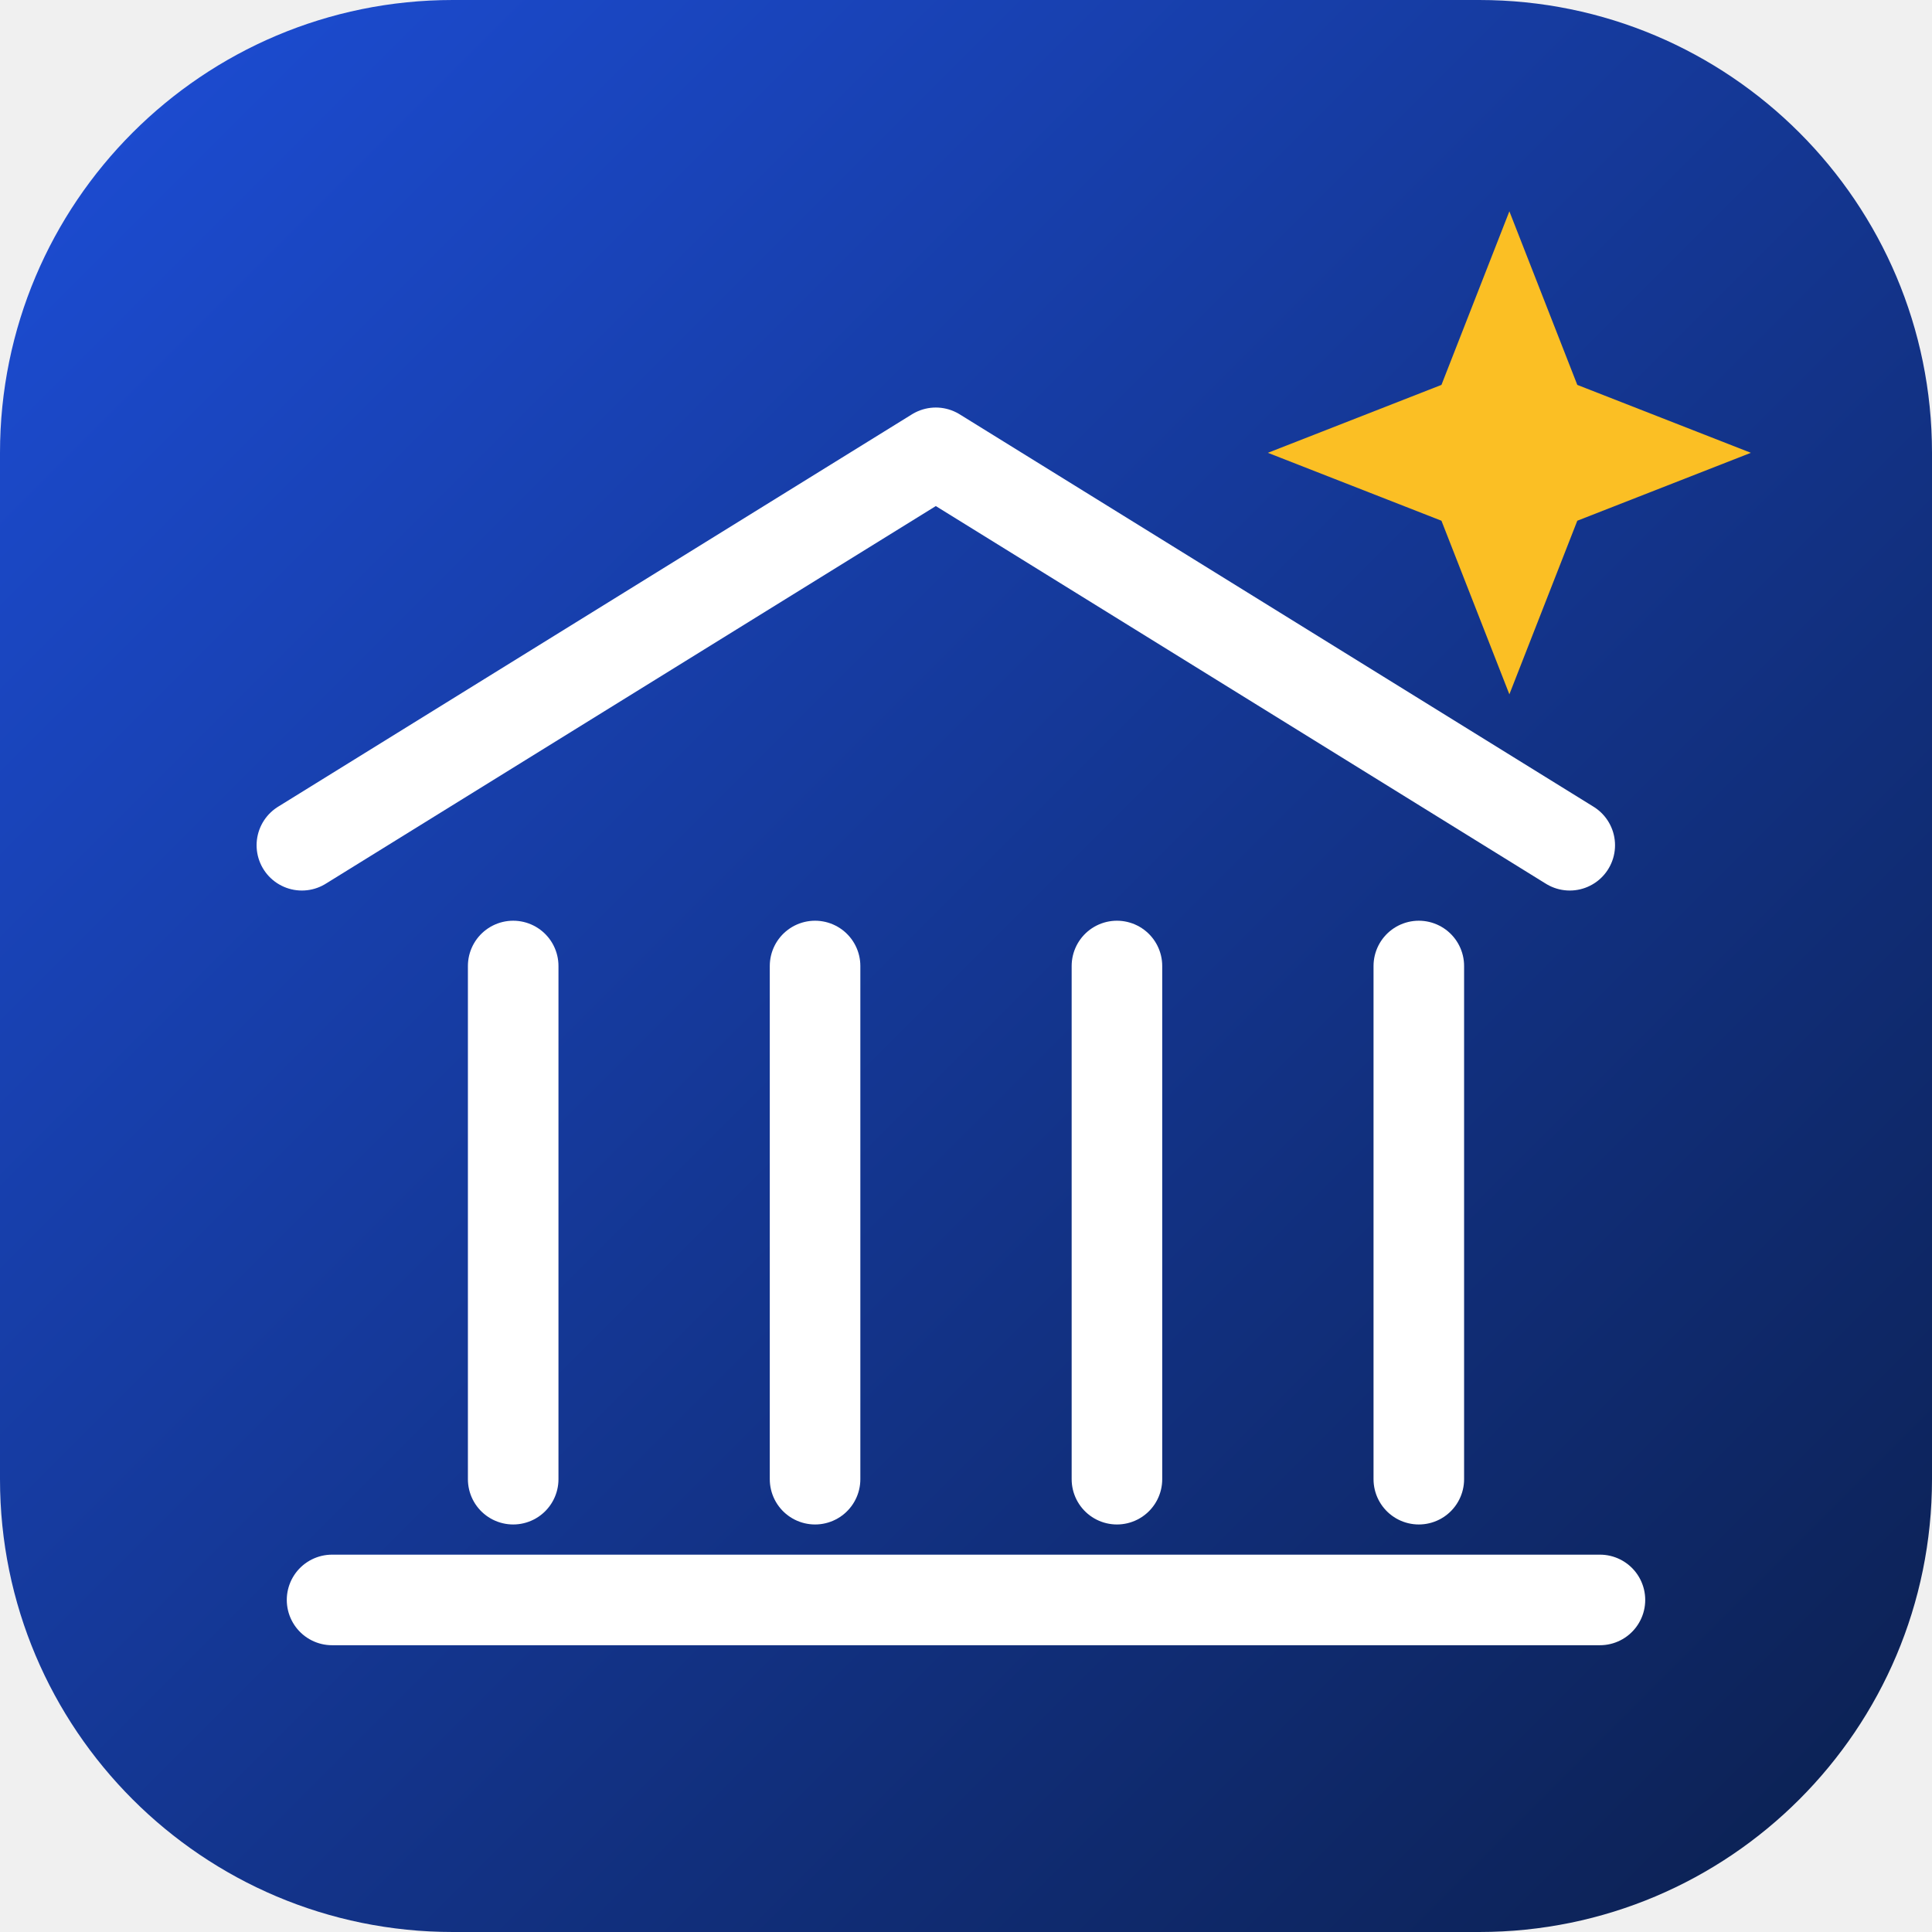
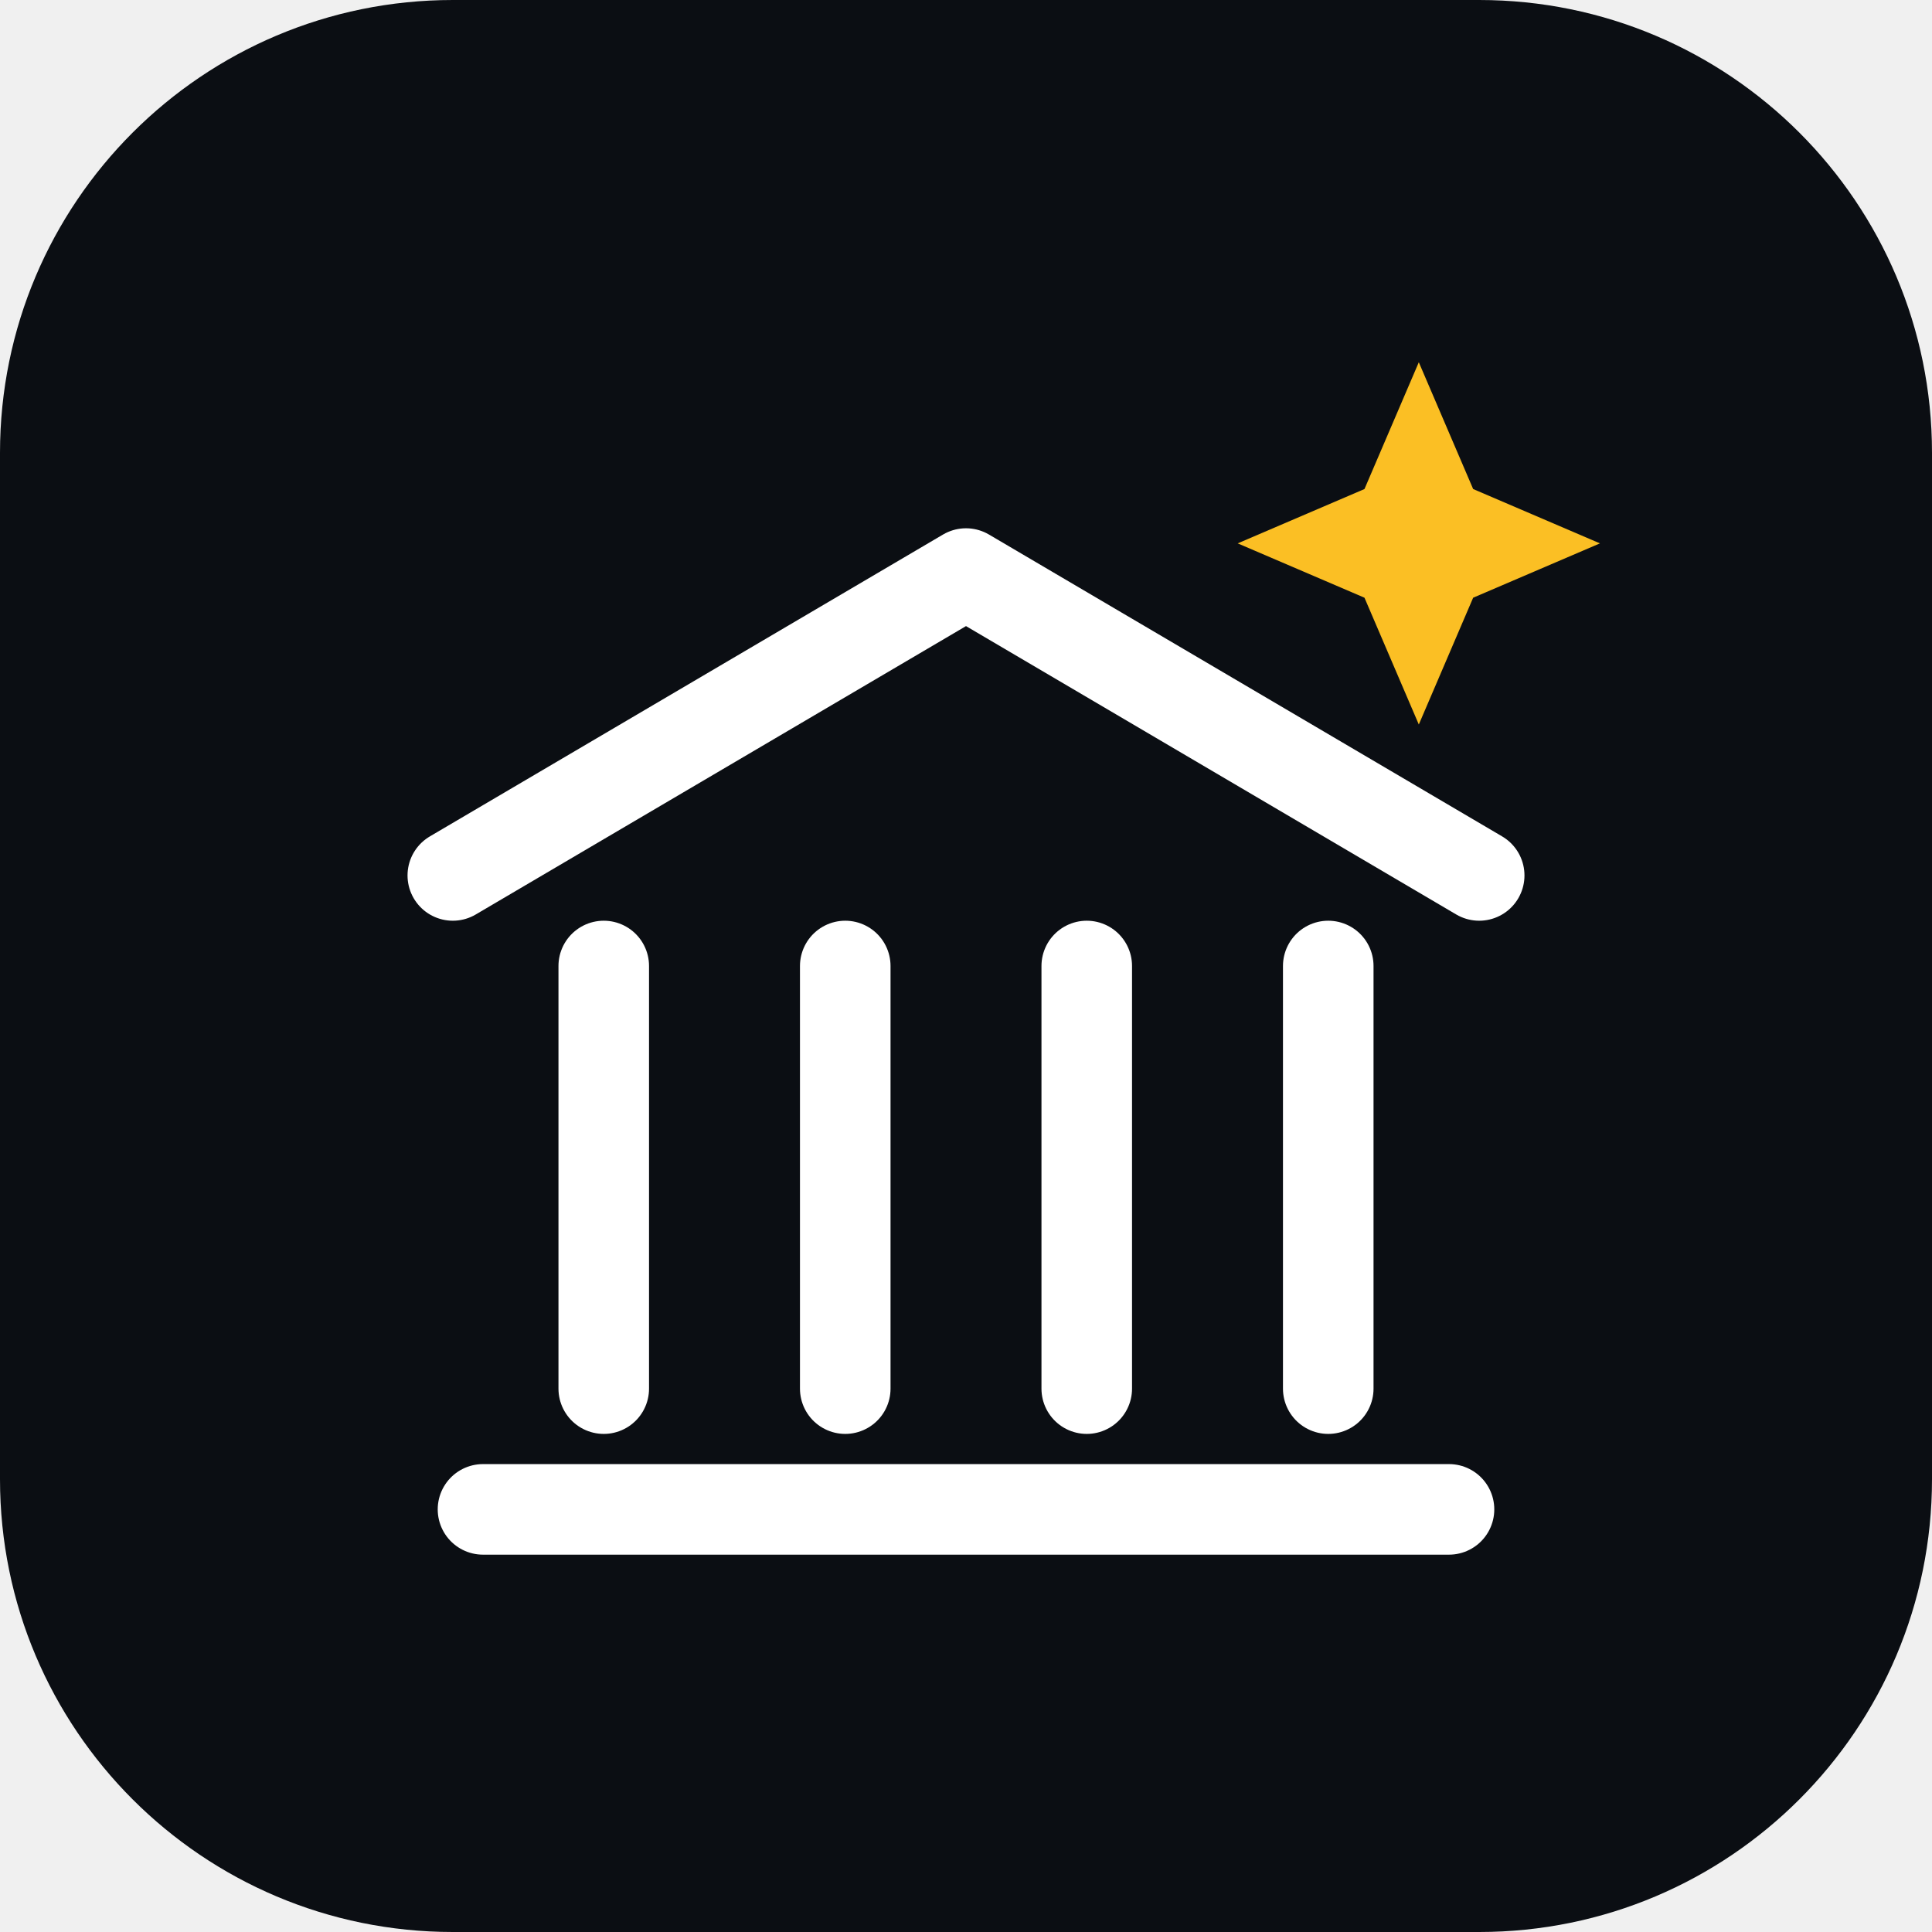
<svg xmlns="http://www.w3.org/2000/svg" viewBox="0 0 128 128">
-   <defs>
-     <linearGradient id="g" x1="0" y1="0" x2="1" y2="1">
-       <stop offset="0" stop-color="#1d4ed8" />
-       <stop offset="1" stop-color="#0b1f4d" />
-     </linearGradient>
-   </defs>
-   <rect width="128" height="128" rx="30" fill="url(#g)" />
-   <g fill="none" stroke="#fff" stroke-width="6" stroke-linecap="round" stroke-linejoin="round">
-     <path d="M20 56l42-26 42 26" />
-     <path d="M34 64v34M54 64v34M74 64v34M94 64v34" />
-     <path d="M22 106h84" />
+   <rect width="128" height="128" rx="30" fill="#0b0e13" />
+   <g transform="translate(16 18) scale(4)" fill="none" stroke="#fff" stroke-width="1.5" stroke-linecap="round" stroke-linejoin="round">
+     <path d="M3.5 10l8.5-5 8.5 5" />
+     <path d="M6 11.5v7M10 11.5v7M14 11.5v7M18 11.5v7" />
+     <path d="M4 20.5h16" />
+     <path fill="#fbbf24" stroke="none" d="M19.5 1.5l.9 2.1 2.1.9-2.1.9-.9 2.1-.9-2.1-2.1-.9 2.1-.9z" />
  </g>
-   <path fill="#fbbf24" d="M100 14l4.5 11.5L116 30l-11.5 4.5L100 46l-4.5-11.5L84 30l11.5-4.5z" />
</svg>
